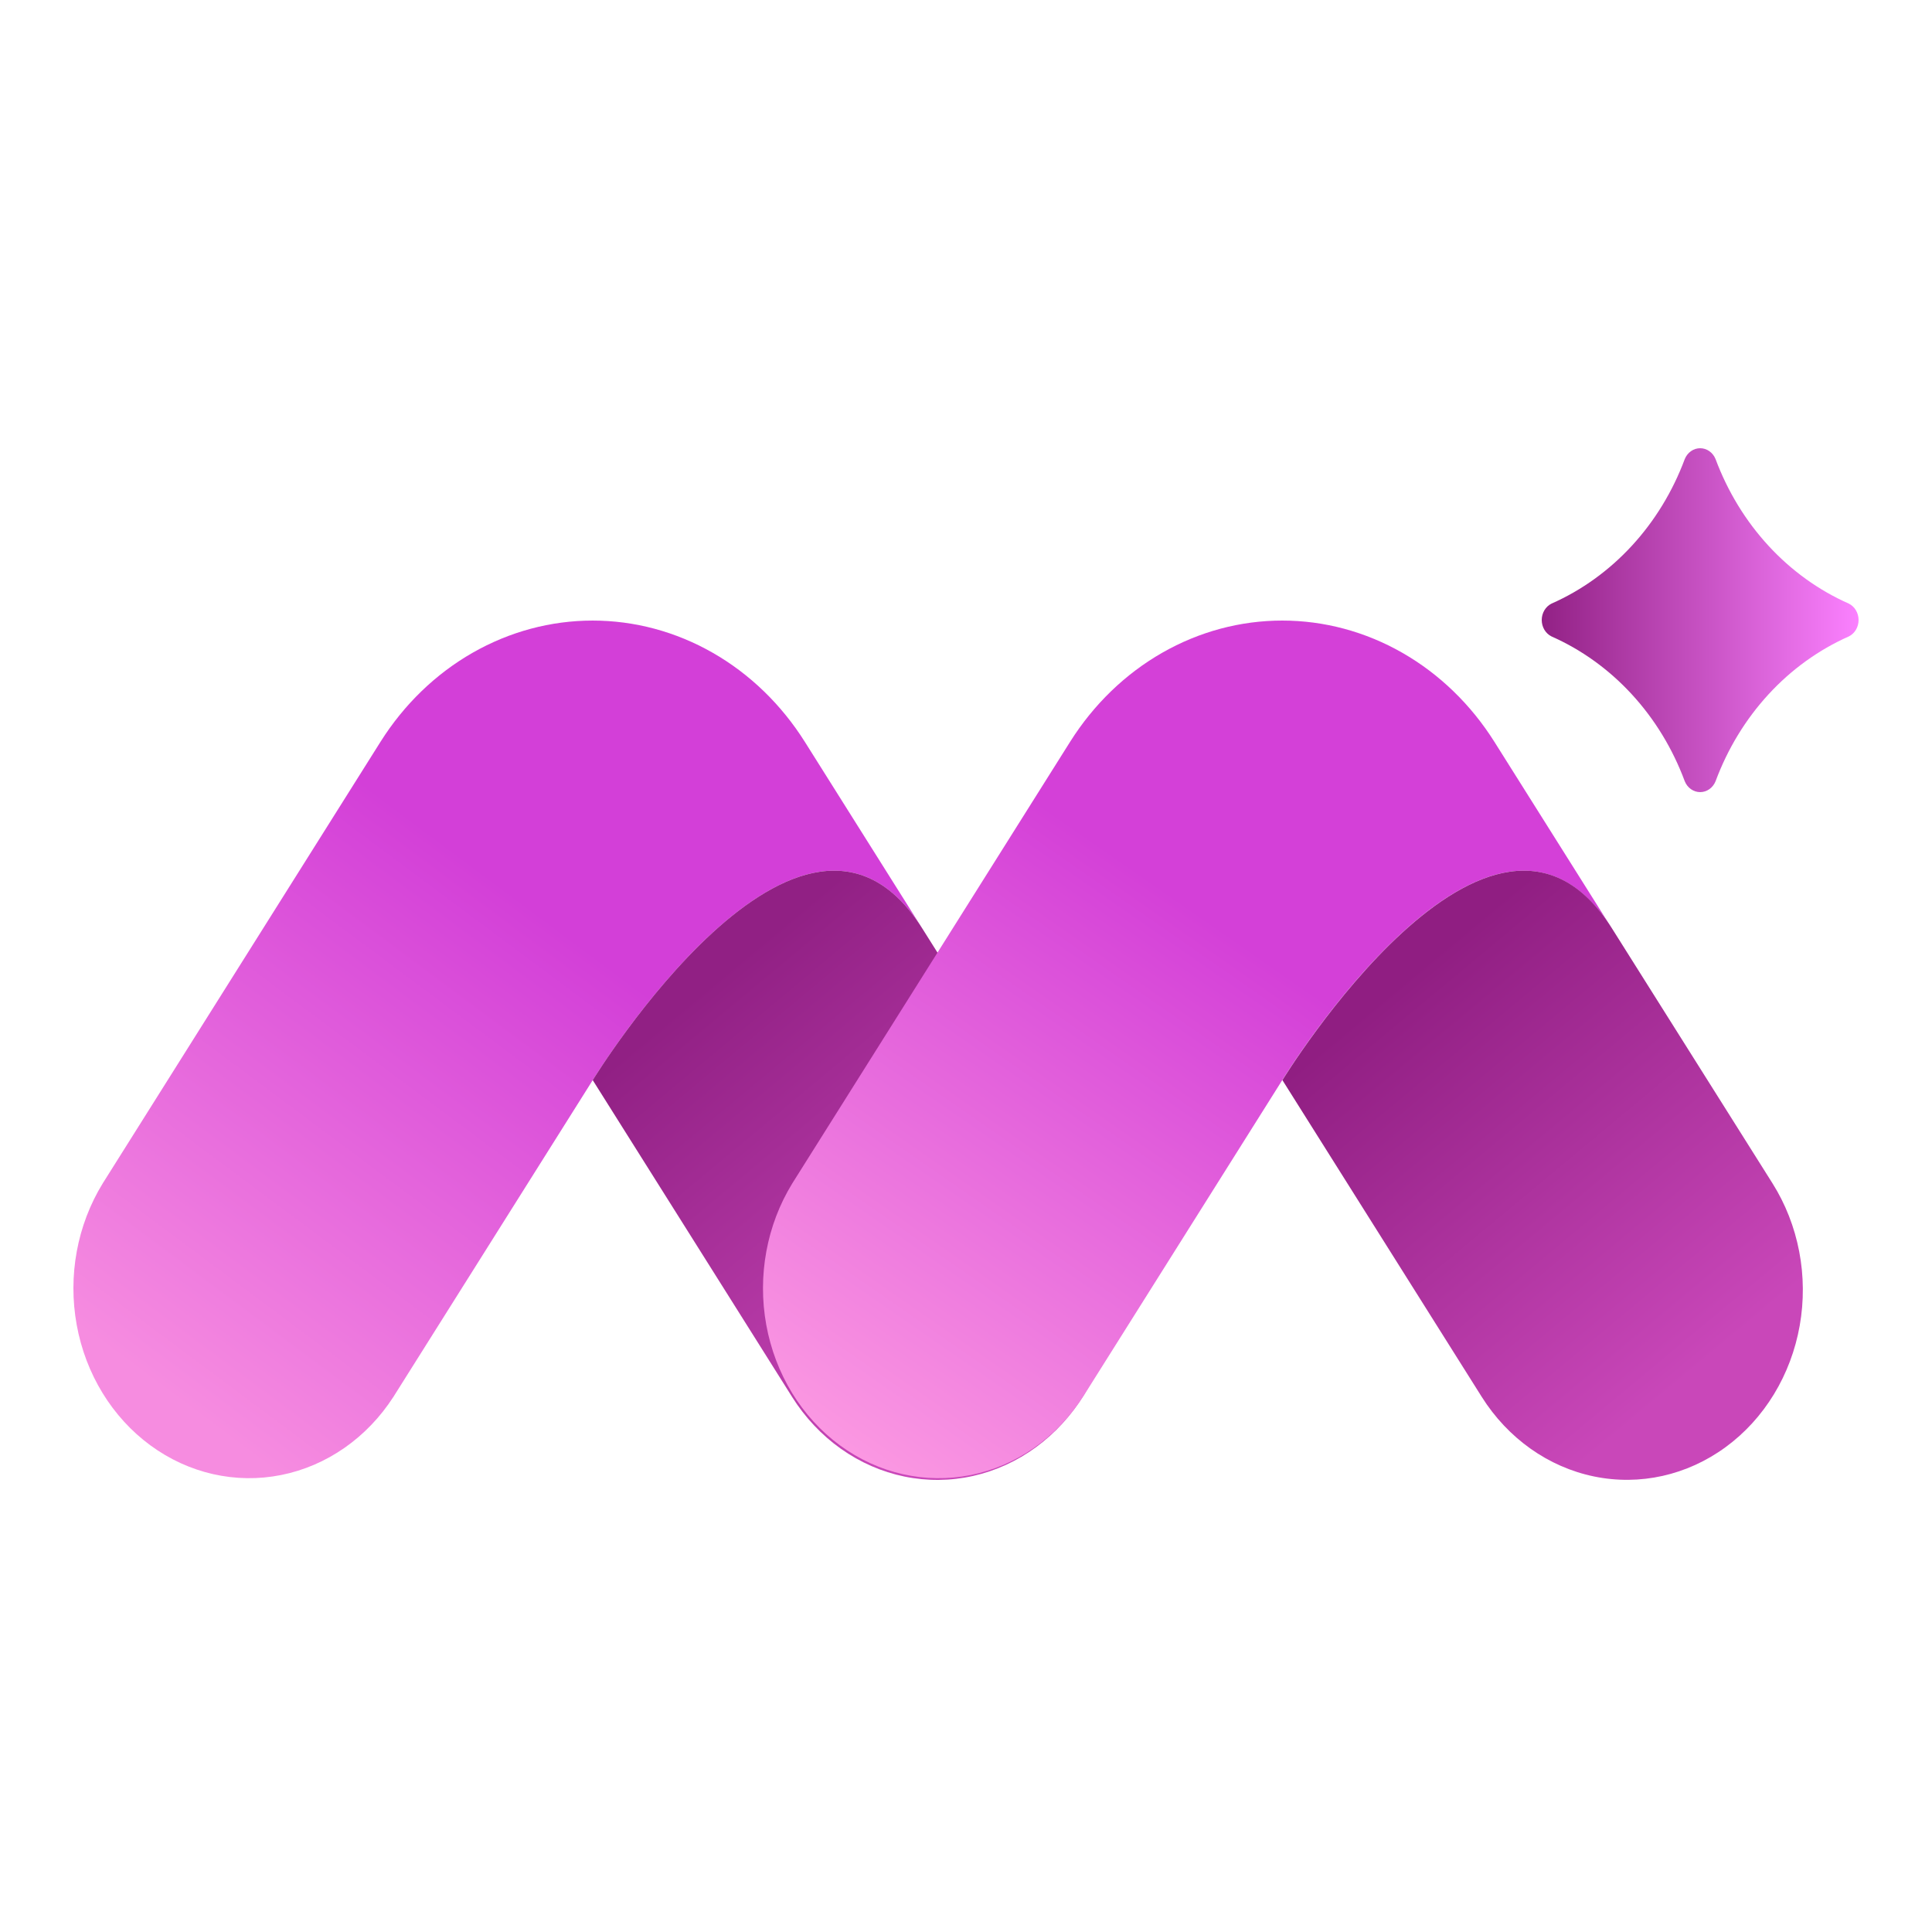
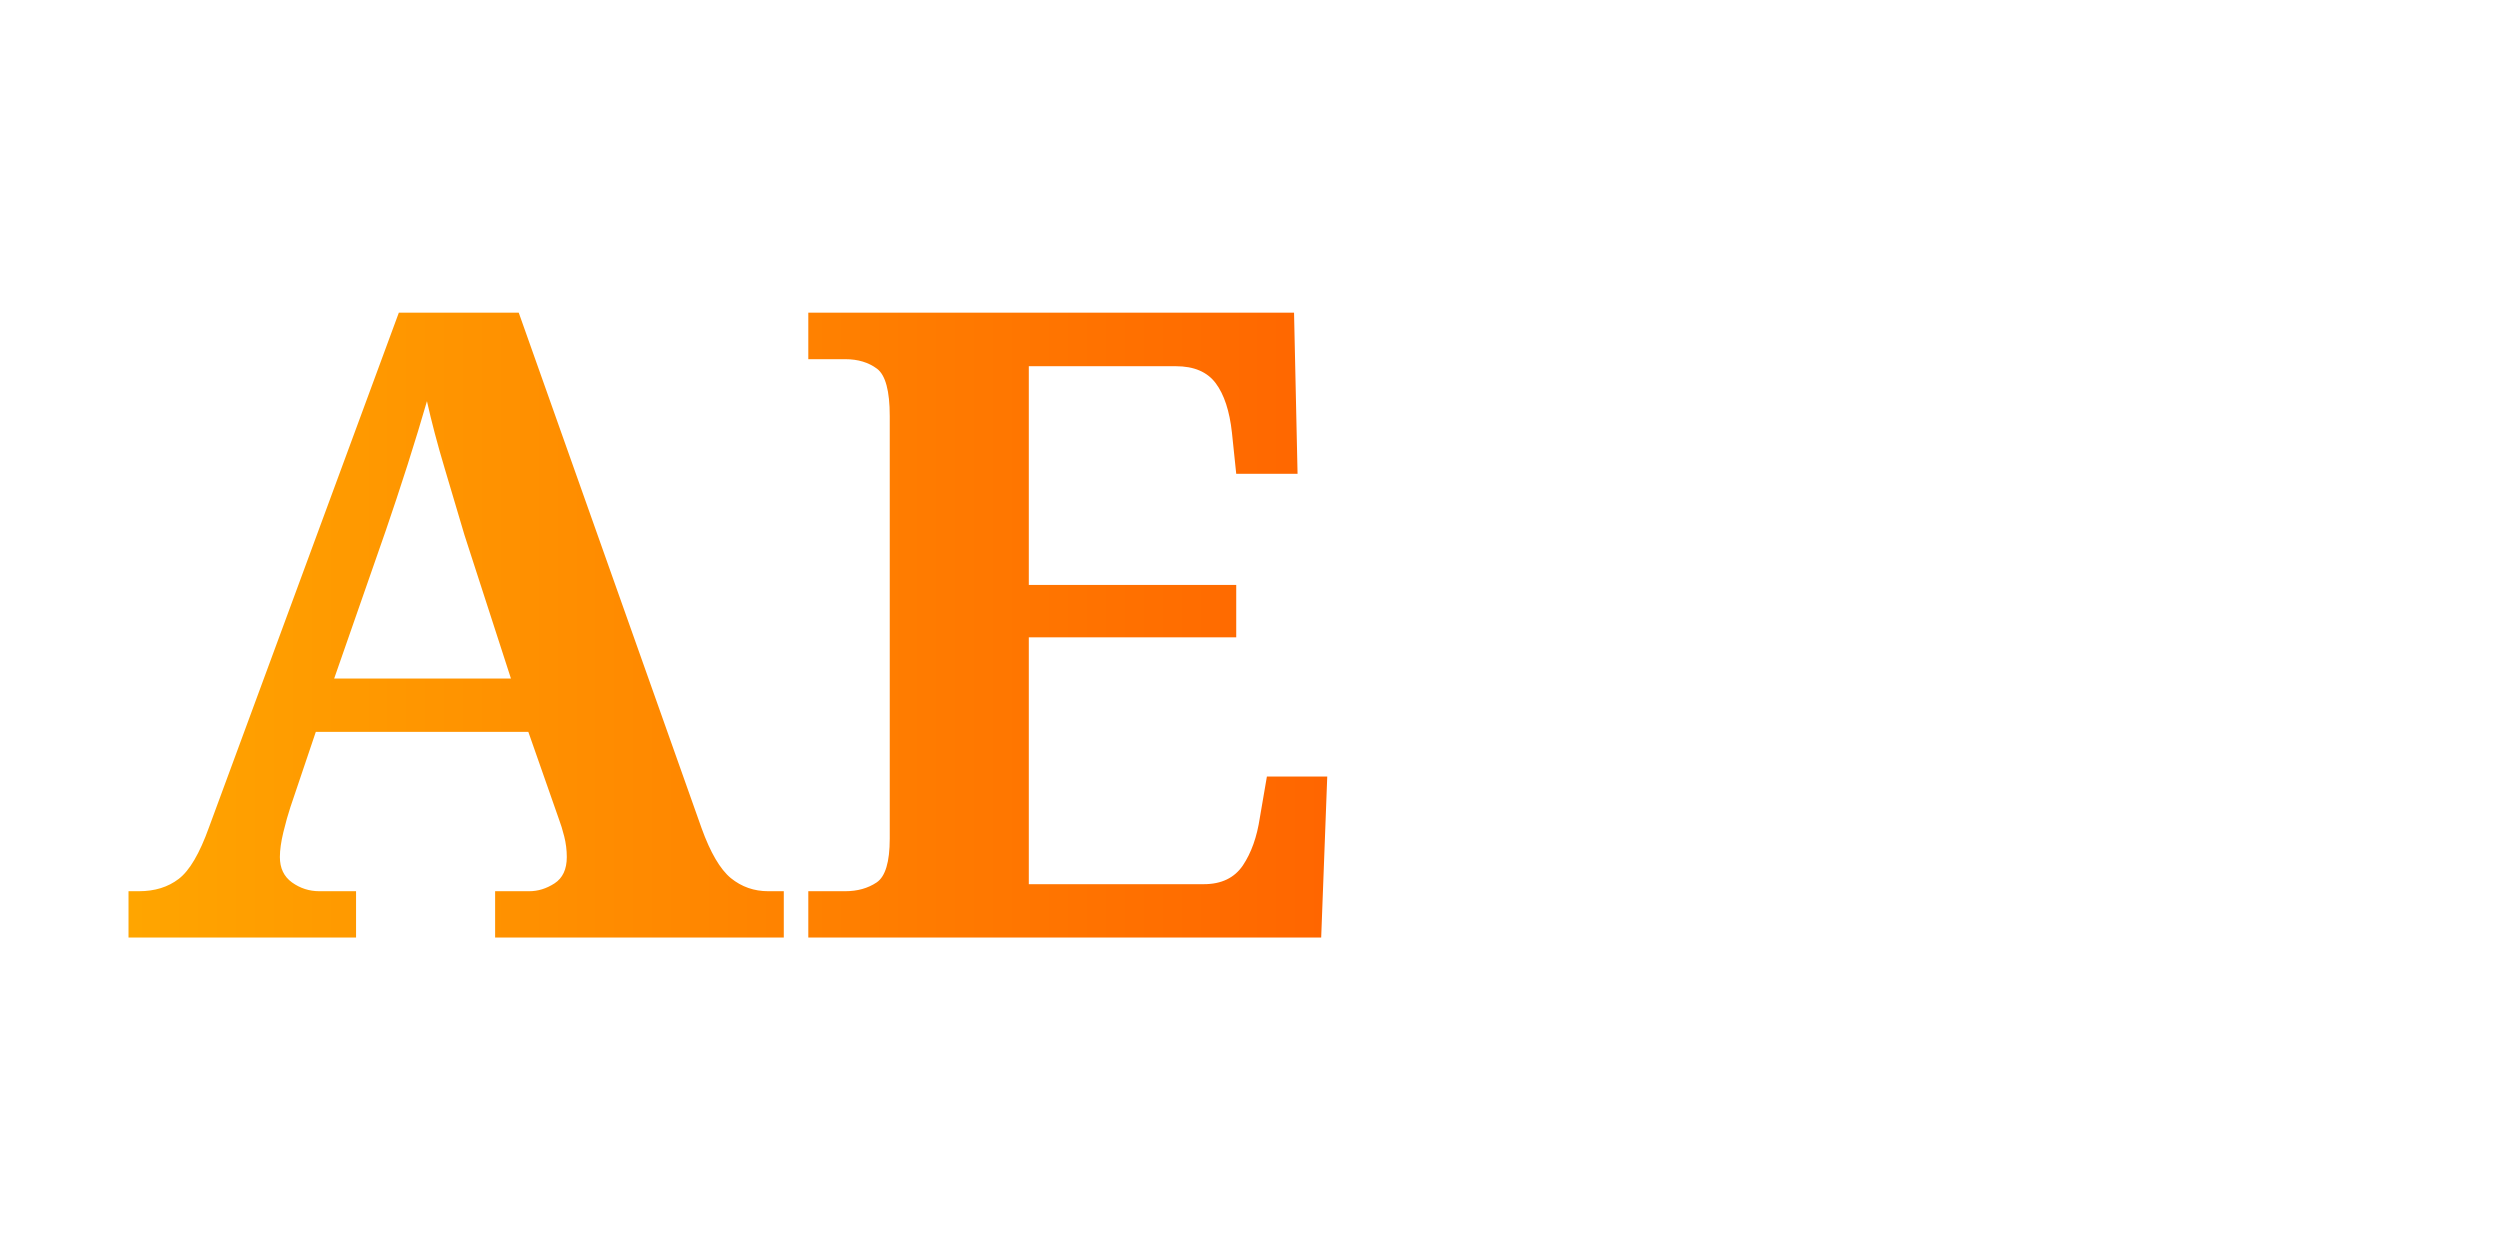
- <svg xmlns="http://www.w3.org/2000/svg" width="500" height="500" viewBox="0 0 500 500" fill="none">
-   <path d="M478.471 164.708C470.683 168.156 463.618 173.25 457.694 179.689C451.77 186.127 447.108 193.78 443.985 202.193C443.647 203.027 443.089 203.737 442.382 204.236C441.674 204.734 440.846 205 440 205C439.154 205 438.326 204.734 437.618 204.236C436.911 203.737 436.353 203.027 436.015 202.193C432.894 193.779 428.233 186.125 422.309 179.686C416.385 173.247 409.318 168.153 401.529 164.708C400.774 164.334 400.135 163.736 399.686 162.983C399.238 162.23 399 161.355 399 160.461C399 159.567 399.238 158.692 399.686 157.939C400.135 157.186 400.774 156.588 401.529 156.214C409.311 152.778 416.374 147.696 422.298 141.271C428.221 134.846 432.886 127.207 436.015 118.807C436.353 117.973 436.911 117.263 437.618 116.764C438.326 116.266 439.154 116 440 116C440.846 116 441.674 116.266 442.382 116.764C443.089 117.263 443.647 117.973 443.985 118.807C447.116 127.205 451.782 134.843 457.705 141.268C463.629 147.693 470.69 152.775 478.471 156.214C479.226 156.588 479.865 157.186 480.314 157.939C480.762 158.692 481 159.567 481 160.461C481 161.355 480.762 162.23 480.314 162.983C479.865 163.736 479.226 164.334 478.471 164.708Z" fill="url(#paint0_linear_510_752)" />
-   <path d="M153.399 279.535L101.829 361.486C94.987 372.104 84.543 379.38 72.765 381.733C60.987 384.086 48.825 381.327 38.919 374.055C29.012 366.783 22.161 355.585 19.853 342.891C17.544 330.198 19.965 317.033 26.589 306.254L98.459 192C104.548 182.327 112.736 174.408 122.308 168.935C131.881 163.463 142.548 160.602 153.379 160.602C164.21 160.602 174.876 163.463 184.449 168.935C194.021 174.408 202.209 182.327 208.299 192L238.709 240.331C207.599 190.877 153.399 279.535 153.399 279.535Z" fill="url(#paint1_linear_510_752)" />
-   <path d="M268.158 374.5C263.218 378.128 257.665 380.669 251.816 381.978C245.966 383.287 239.935 383.339 234.067 382.131C228.199 380.922 222.609 378.477 217.616 374.935C212.623 371.392 208.326 366.823 204.968 361.486L153.398 279.535C153.398 279.535 207.598 190.877 238.718 240.331L280.208 306.211C283.572 311.549 285.929 317.55 287.144 323.871C288.359 330.193 288.408 336.711 287.289 343.053C286.17 349.395 283.904 355.437 280.622 360.833C277.339 366.229 273.104 370.873 268.158 374.5Z" fill="url(#paint2_linear_510_752)" />
-   <path d="M331.849 279.535L280.289 361.486C273.447 372.104 263.003 379.38 251.225 381.733C239.447 384.086 227.285 381.327 217.379 374.055C207.472 366.783 200.621 355.585 198.313 342.891C196.005 330.198 198.425 317.033 205.049 306.254L276.929 192C283.017 182.326 291.204 174.408 300.776 168.935C310.347 163.462 321.013 160.601 331.844 160.601C342.674 160.601 353.34 163.462 362.912 168.935C372.483 174.408 380.67 182.326 386.759 192L417.179 240.331C386.049 190.877 331.849 279.535 331.849 279.535Z" fill="url(#paint3_linear_510_752)" />
-   <path d="M446.609 374.5C436.635 381.813 424.381 384.55 412.54 382.109C400.698 379.669 390.239 372.251 383.459 361.486L331.889 279.535C331.889 279.535 386.089 190.877 417.219 240.331L458.699 306.211C462.062 311.551 464.417 317.554 465.63 323.877C466.842 330.201 466.888 336.721 465.766 343.064C464.643 349.406 462.373 355.448 459.085 360.842C455.798 366.236 451.558 370.878 446.609 374.5Z" fill="url(#paint4_linear_510_752)" />
+ <svg xmlns="http://www.w3.org/2000/svg" width="200" height="100">
  <defs>
-     <linearGradient id="paint0_linear_510_752" x1="398.921" y1="160.453" x2="481.079" y2="160.453" gradientUnits="userSpaceOnUse">
-       <stop stop-color="#922185" />
-       <stop offset="1" stop-color="#FB81FF" />
-     </linearGradient>
-     <linearGradient id="paint1_linear_510_752" x1="72.959" y1="382.794" x2="167.044" y2="256.734" gradientUnits="userSpaceOnUse">
-       <stop stop-color="#F68CE0" />
-       <stop offset="1" stop-color="#D33FD8" />
-     </linearGradient>
-     <linearGradient id="paint2_linear_510_752" x1="186.878" y1="251.93" x2="267.514" y2="348.771" gradientUnits="userSpaceOnUse">
-       <stop stop-color="#912084" />
-       <stop offset="1" stop-color="#C947B9" />
-     </linearGradient>
-     <linearGradient id="paint3_linear_510_752" x1="239.309" y1="394.88" x2="336.794" y2="254.629" gradientUnits="userSpaceOnUse">
-       <stop stop-color="#FC9AE2" />
-       <stop offset="1" stop-color="#D440D8" />
-     </linearGradient>
-     <linearGradient id="paint4_linear_510_752" x1="365.339" y1="251.93" x2="445.974" y2="348.771" gradientUnits="userSpaceOnUse">
-       <stop stop-color="#901E82" />
-       <stop offset="1" stop-color="#C947B9" />
+     <linearGradient id="grad" x1="0%" y1="0%" x2="100%" y2="0%">
+       <stop offset="0%" style="stop-color:orange;stop-opacity:1" />
+       <stop offset="100%" style="stop-color:#ff6600;stop-opacity:1" />
    </linearGradient>
  </defs>
+   <text x="10" y="75" font-family="Georgia, serif" font-size="70" font-weight="bold" fill="url(#grad)">
+     AE
+   </text>
</svg>
